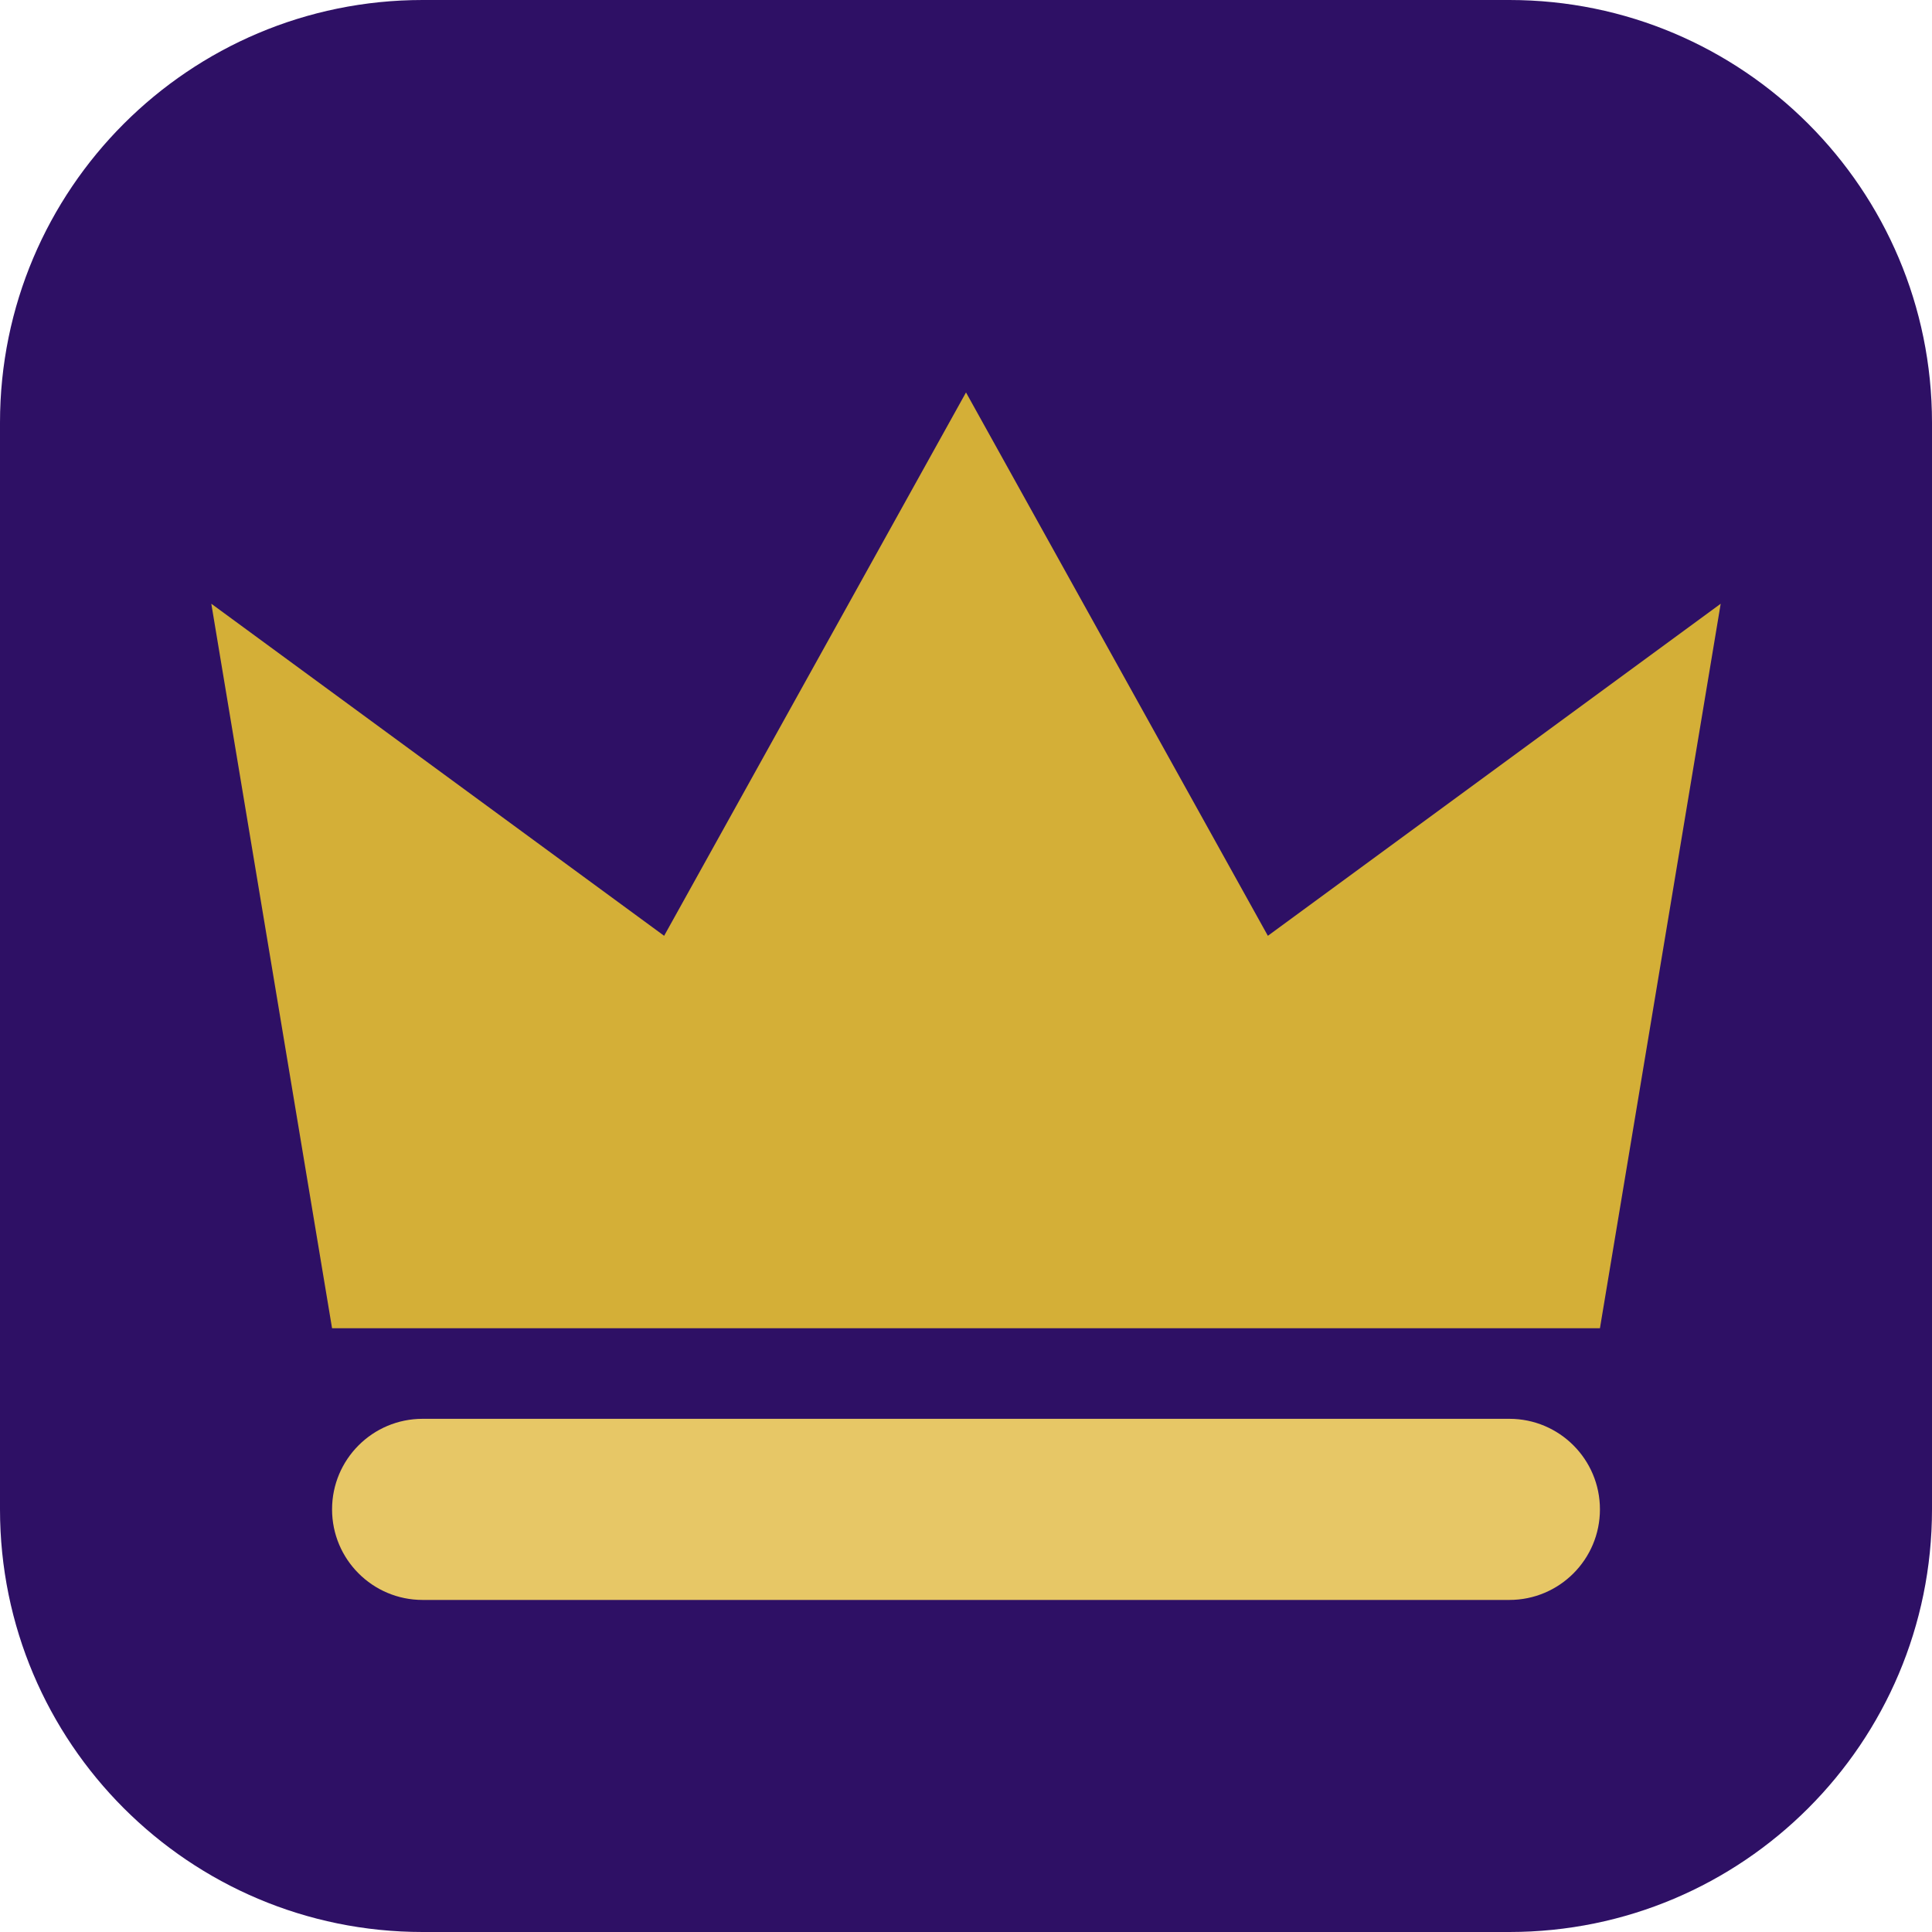
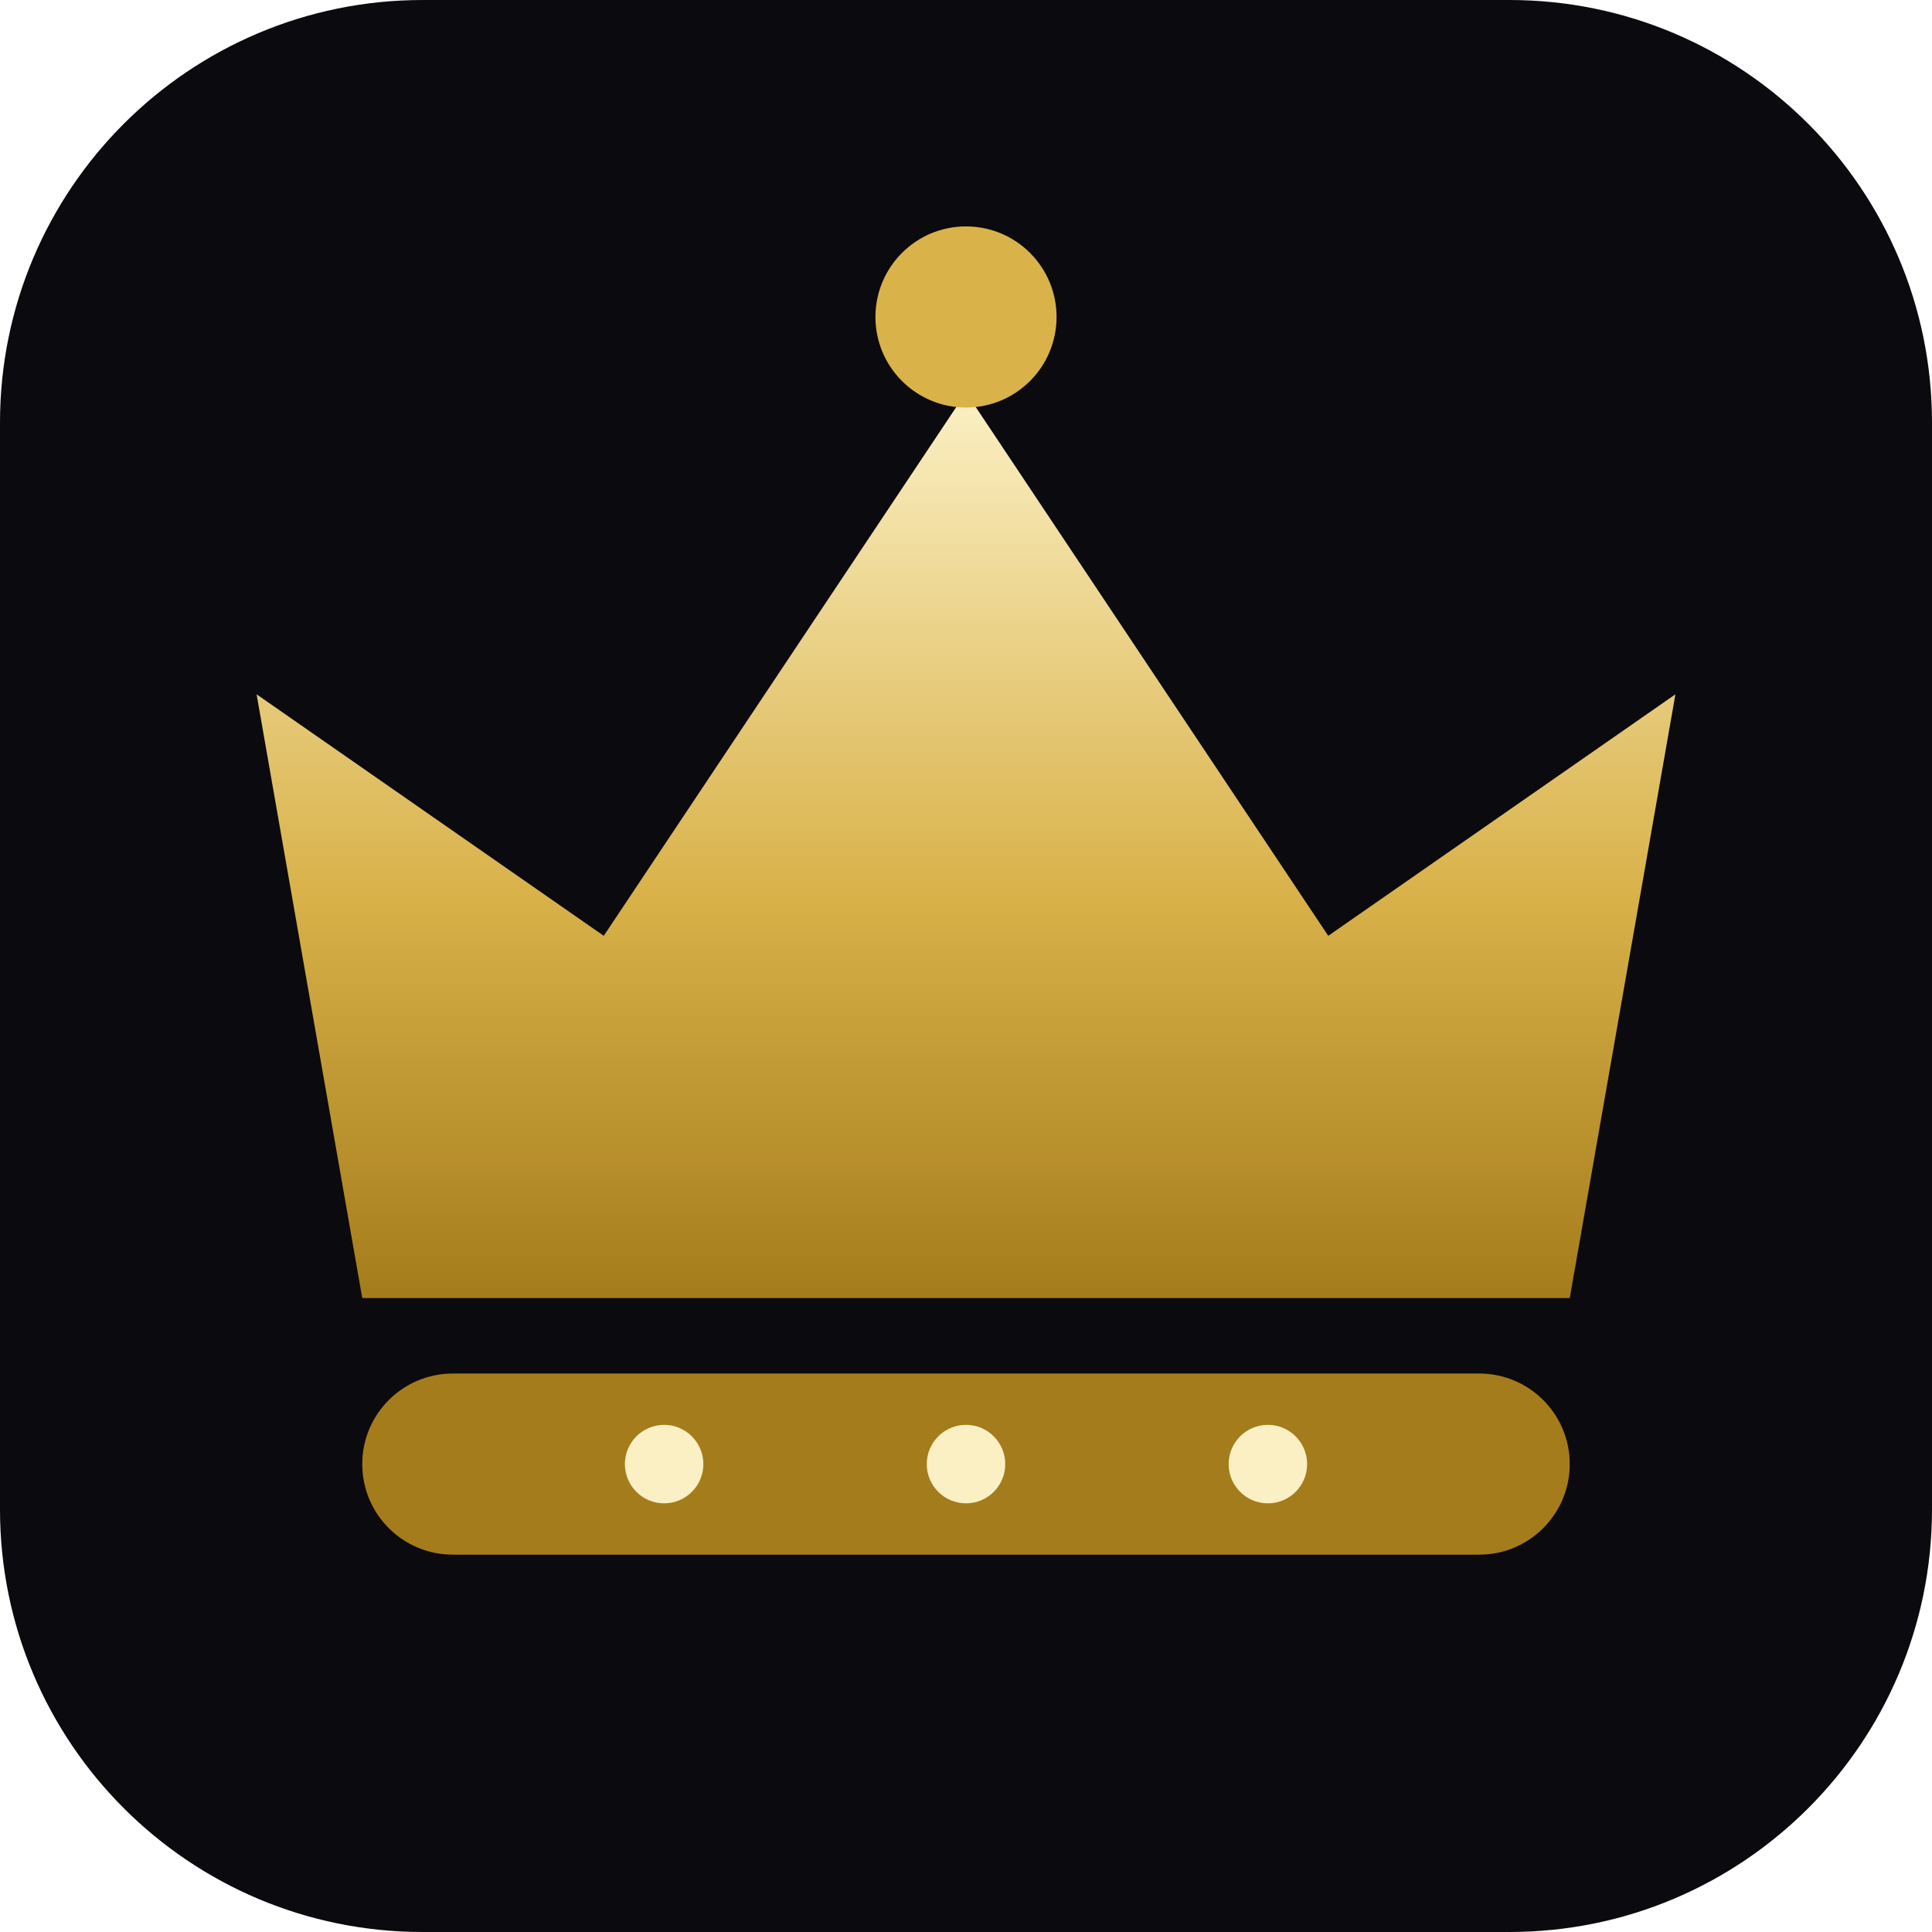
<svg xmlns="http://www.w3.org/2000/svg" width="64" height="64" viewBox="0 0 64 64" fill="none">
-   <rect width="64" height="64" rx="14" fill="#2E1065" />
-   <path d="M11 44L7 20L22 31L32 13L42 31L57 20L53 44H11Z" fill="#D4AF37" />
-   <rect x="11" y="47" width="42" height="6" rx="3" fill="#E7C766" />
+   <defs>
+     <linearGradient id="favGold" x1="0" y1="0" x2="0" y2="1">
+       <stop offset="0%" stop-color="#FBF0C4" />
+       <stop offset="55%" stop-color="#D9B24A" />
+       <stop offset="100%" stop-color="#A57C1B" />
+     </linearGradient>
+   </defs>
+   <rect width="64" height="64" rx="14" fill="#0B0A0F" />
+   <path d="M12 43L8.5 23L20 31L32 13L44 31L55.5 23L52 43H12Z" fill="url(#favGold)" />
+   <circle cx="32" cy="10.5" r="3" fill="#D9B24A" />
+   <rect x="12" y="45.5" width="40" height="6" rx="3" fill="#A57C1B" />
+   <circle cx="22" cy="48.5" r="1.3" fill="#FBF0C4" />
+   <circle cx="32" cy="48.5" r="1.3" fill="#FBF0C4" />
+   <circle cx="42" cy="48.5" r="1.3" fill="#FBF0C4" />
</svg>
